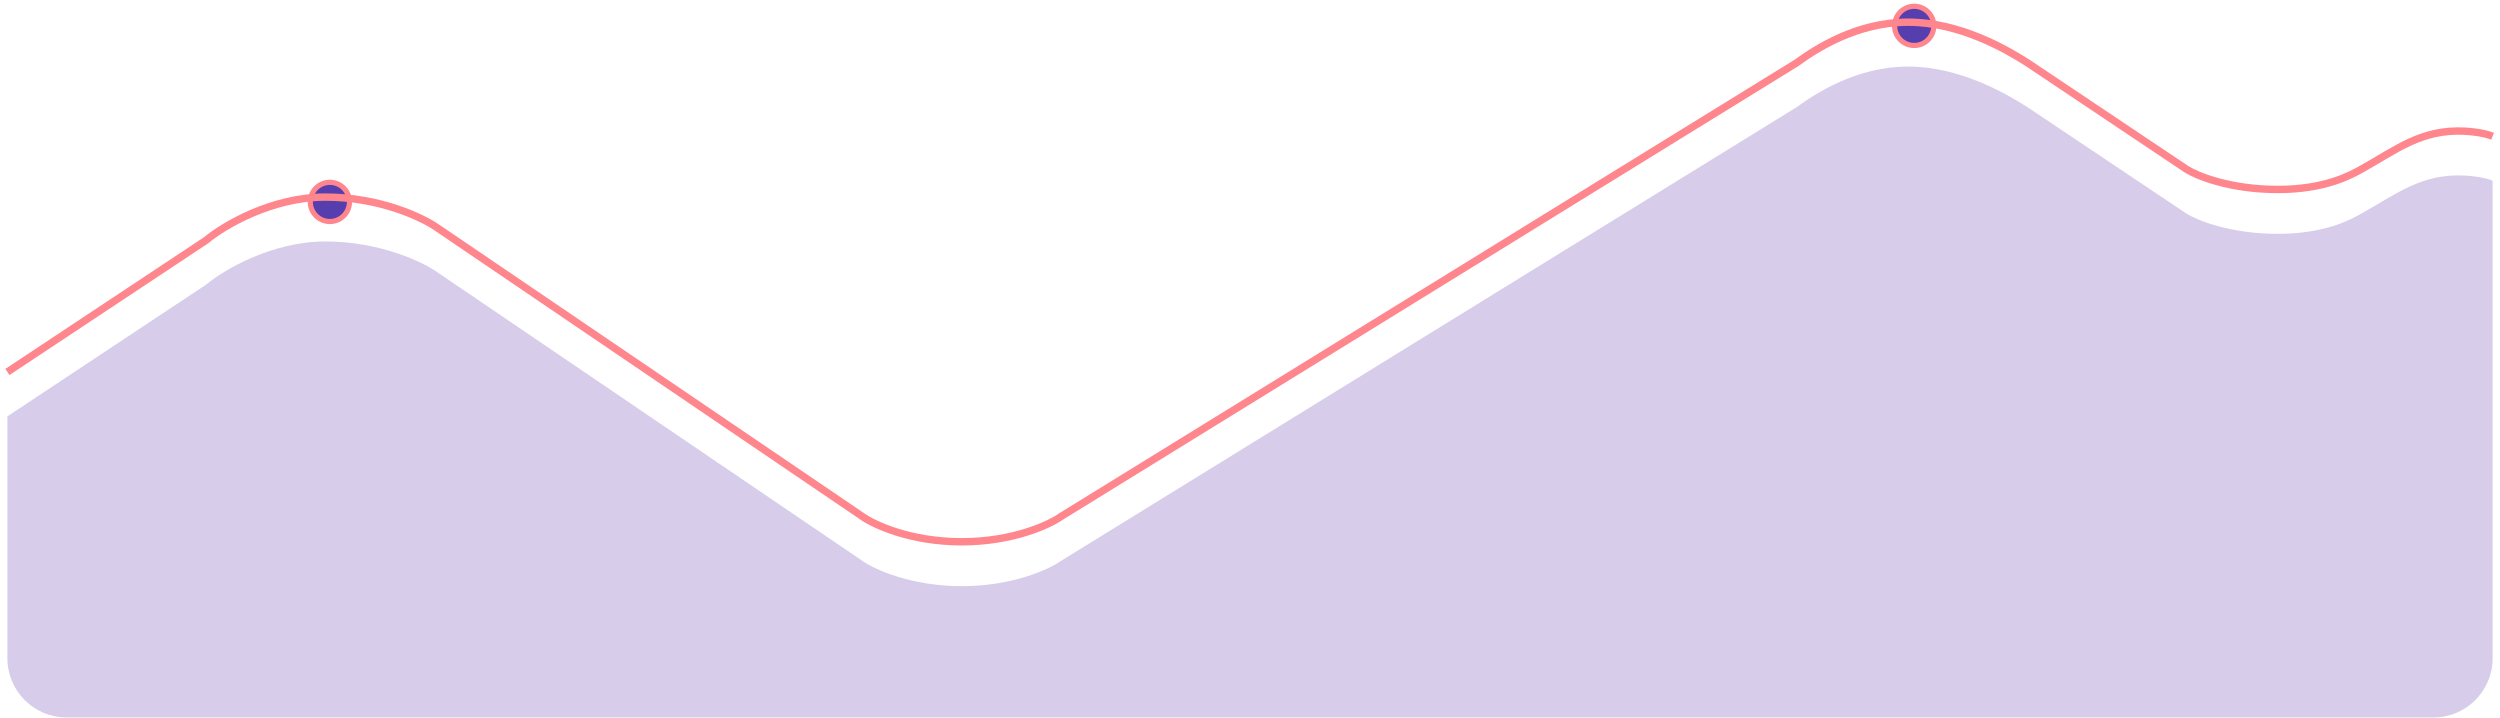
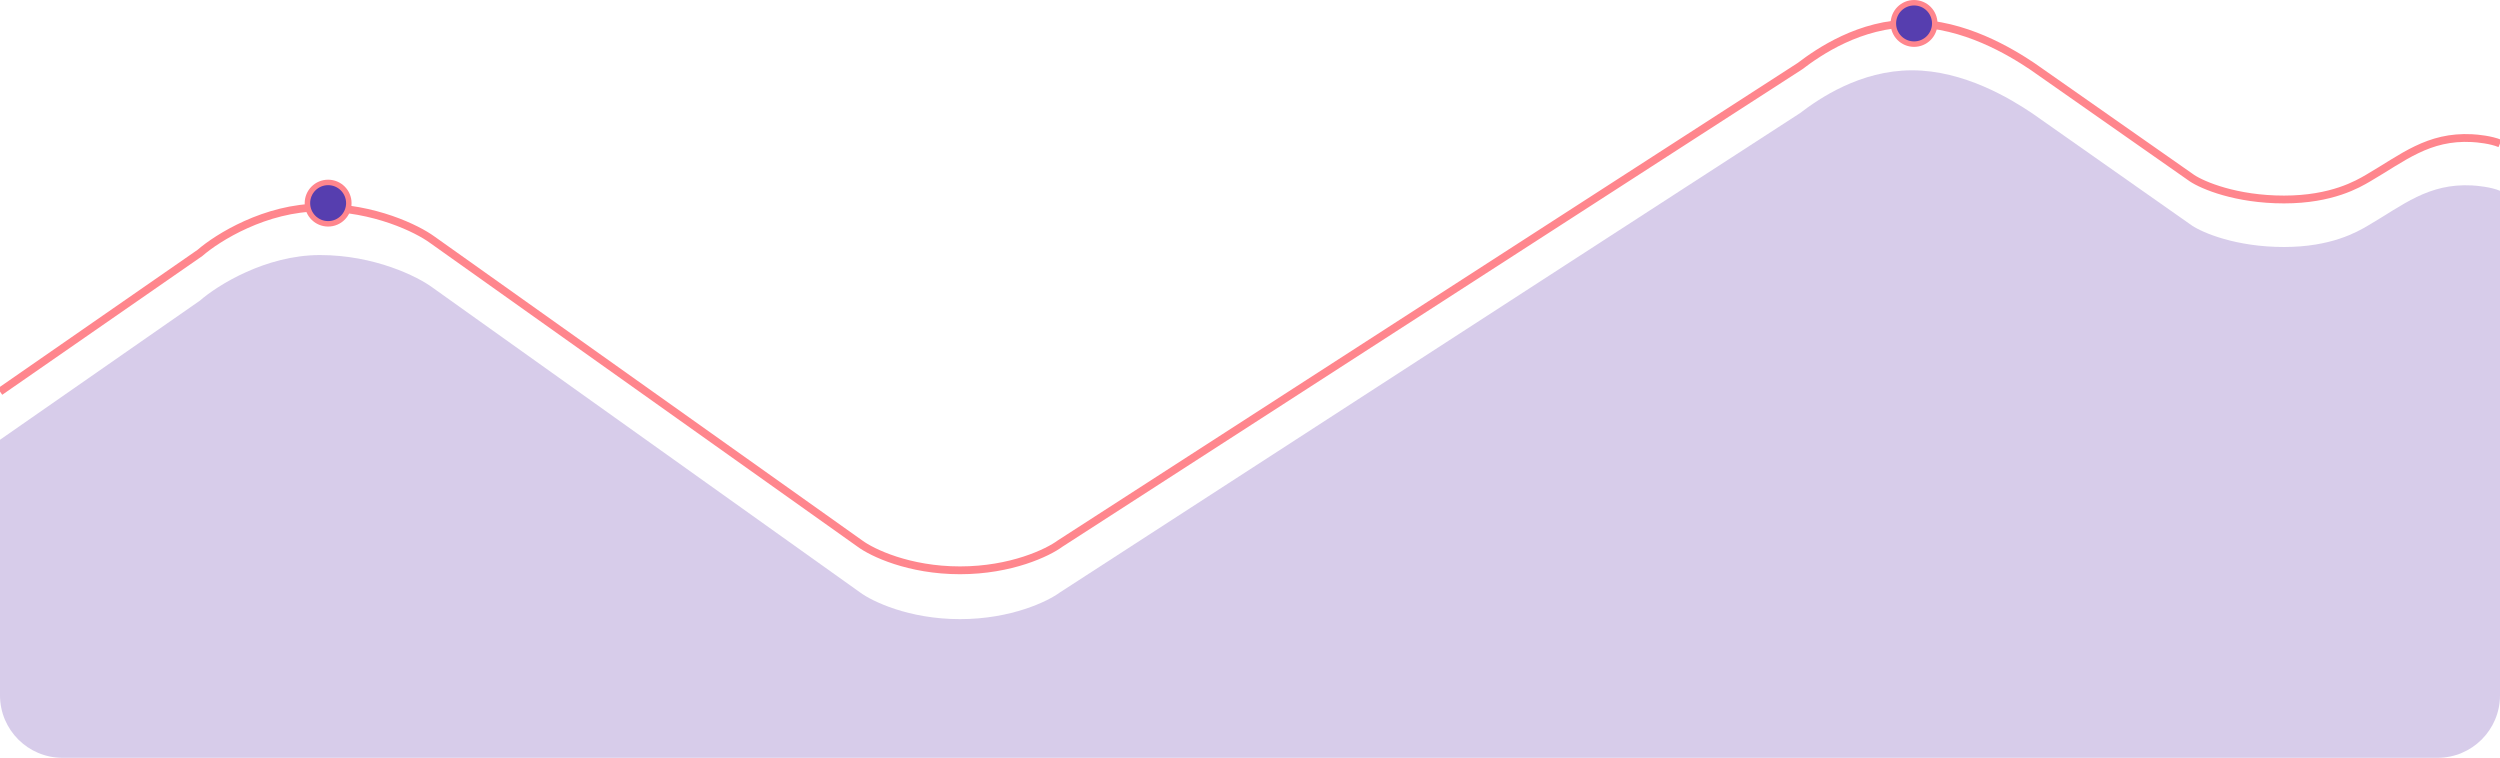
- <svg xmlns="http://www.w3.org/2000/svg" width="338" height="97" viewBox="0 0 338 97" fill="none">
-   <path d="M27.88 38.472L1 56.291V89C1 93.418 4.582 97 9 97H329C333.418 97 337 93.418 337 89V24.419C335.776 23.934 333.993 23.772 333.237 23.734C327.345 23.439 323.966 26.259 319.259 28.874L319.201 28.907C317.81 29.68 314.33 31.615 307.97 31.615C301.518 31.615 297.038 29.788 295.605 28.874L274.101 14.482C271.234 12.655 264.962 9 257.973 9C250.984 9 245.429 12.655 242.92 14.482L143.464 75.822C141.851 76.965 136.905 79.249 130.024 79.249C123.143 79.249 118.197 76.965 116.584 75.822L59.061 36.759C57.09 35.388 51.319 32.647 44.008 32.647C36.697 32.647 30.21 36.531 27.88 38.472Z" fill="url(#paint0_linear_12912_183)" fill-opacity="0.6" />
-   <path d="M27.88 38.472L1 56.291V89C1 93.418 4.582 97 9 97H329C333.418 97 337 93.418 337 89V24.419C335.776 23.934 333.993 23.772 333.237 23.734C327.345 23.439 323.966 26.259 319.259 28.874L319.201 28.907C317.81 29.68 314.33 31.615 307.97 31.615C301.518 31.615 297.038 29.788 295.605 28.874L274.101 14.482C271.234 12.655 264.962 9 257.973 9C250.984 9 245.429 12.655 242.92 14.482L143.464 75.822C141.851 76.965 136.905 79.249 130.024 79.249C123.143 79.249 118.197 76.965 116.584 75.822L59.061 36.759C57.09 35.388 51.319 32.647 44.008 32.647C36.697 32.647 30.21 36.531 27.88 38.472Z" fill="#390096" fill-opacity="0.2" />
-   <circle cx="258.8" cy="3.5" r="2.65" fill="#563EAF" stroke="#FF868D" stroke-width="0.7" />
-   <circle cx="44.6" cy="27.3" r="2.65" fill="#563EAF" stroke="#FF868D" stroke-width="0.7" />
-   <path d="M1 50.291L27.88 32.473C30.21 30.531 36.697 26.647 44.008 26.647C51.319 26.647 57.09 29.389 59.061 30.759L116.584 69.823C118.197 70.965 123.143 73.249 130.024 73.249C136.905 73.249 141.851 70.965 143.464 69.823L242.92 8.483C245.429 6.655 250.984 3 257.973 3C264.962 3 271.234 6.655 274.101 8.483L295.605 22.874C297.038 23.788 301.518 25.616 307.97 25.616C314.421 25.616 317.909 23.625 319.259 22.874C323.966 20.26 327.345 17.439 333.237 17.734C333.993 17.772 335.776 17.934 337 18.42" stroke="#FF868D" />
+ <svg xmlns="http://www.w3.org/2000/svg" width="320" height="97" viewBox="0 0 320 97" fill="none">
+   <path d="M25.6 38.472L0 56.291V89C0 93.418 3.582 97 8 97H312C316.418 97 320 93.418 320 89V24.42C318.834 23.934 317.137 23.772 316.416 23.734C310.805 23.439 307.586 26.26 303.104 28.874L303.048 28.907C301.724 29.68 298.409 31.616 292.352 31.616C286.208 31.616 281.941 29.788 280.576 28.874L260.096 14.483C257.365 12.655 251.392 9 244.736 9C238.08 9 232.789 12.655 230.4 14.483L135.68 75.823C134.144 76.965 129.434 79.249 122.88 79.249C116.326 79.249 111.616 76.965 110.08 75.823L55.296 36.759C53.419 35.389 47.923 32.647 40.96 32.647C33.997 32.647 27.819 36.531 25.6 38.472Z" fill="url(#paint0_linear_12916_152)" fill-opacity="0.6" />
+   <path d="M25.6 38.472L0 56.291V89C0 93.418 3.582 97 8 97H312C316.418 97 320 93.418 320 89V24.42C318.834 23.934 317.137 23.772 316.416 23.734C310.805 23.439 307.586 26.26 303.104 28.874L303.048 28.907C301.724 29.68 298.409 31.616 292.352 31.616C286.208 31.616 281.941 29.788 280.576 28.874L260.096 14.483C257.365 12.655 251.392 9 244.736 9C238.08 9 232.789 12.655 230.4 14.483L135.68 75.823C134.144 76.965 129.434 79.249 122.88 79.249C116.326 79.249 111.616 76.965 110.08 75.823L55.296 36.759C53.419 35.389 47.923 32.647 40.96 32.647C33.997 32.647 27.819 36.531 25.6 38.472Z" fill="#390096" fill-opacity="0.2" />
+   <path d="M0 50.123L25.6 32.368C27.819 30.433 33.997 26.563 40.96 26.563C47.923 26.563 53.419 29.295 55.296 30.661L110.08 69.585C111.616 70.724 116.326 73 122.88 73C129.434 73 134.144 70.724 135.68 69.585L230.4 8.463C232.789 6.642 238.08 3 244.736 3C251.392 3 257.365 6.642 260.096 8.463L280.576 22.804C281.941 23.714 286.208 25.535 292.352 25.535C298.496 25.535 301.818 23.551 303.104 22.804C307.586 20.198 310.805 17.387 316.416 17.682C317.137 17.72 318.834 17.881 320 18.365" stroke="#FF868D" />
+   <circle cx="245" cy="3" r="2.65" fill="#563EAF" stroke="#FF868D" stroke-width="0.7" />
+   <circle cx="42" cy="26" r="2.65" fill="#563EAF" stroke="#FF868D" stroke-width="0.7" />
  <defs>
-     <linearGradient id="paint0_linear_12912_183" x1="169" y1="21.95" x2="169" y2="111.2" gradientUnits="userSpaceOnUse">
+     <linearGradient id="paint0_linear_12916_152" x1="160" y1="21.95" x2="160" y2="111.2" gradientUnits="userSpaceOnUse">
      <stop stop-color="white" />
      <stop offset="0.375" stop-color="white" stop-opacity="0.536" />
      <stop offset="0.609" stop-color="white" stop-opacity="0.27" />
      <stop offset="0.766" stop-color="white" stop-opacity="0.151" />
      <stop offset="1" stop-color="white" stop-opacity="0" />
    </linearGradient>
  </defs>
</svg>
